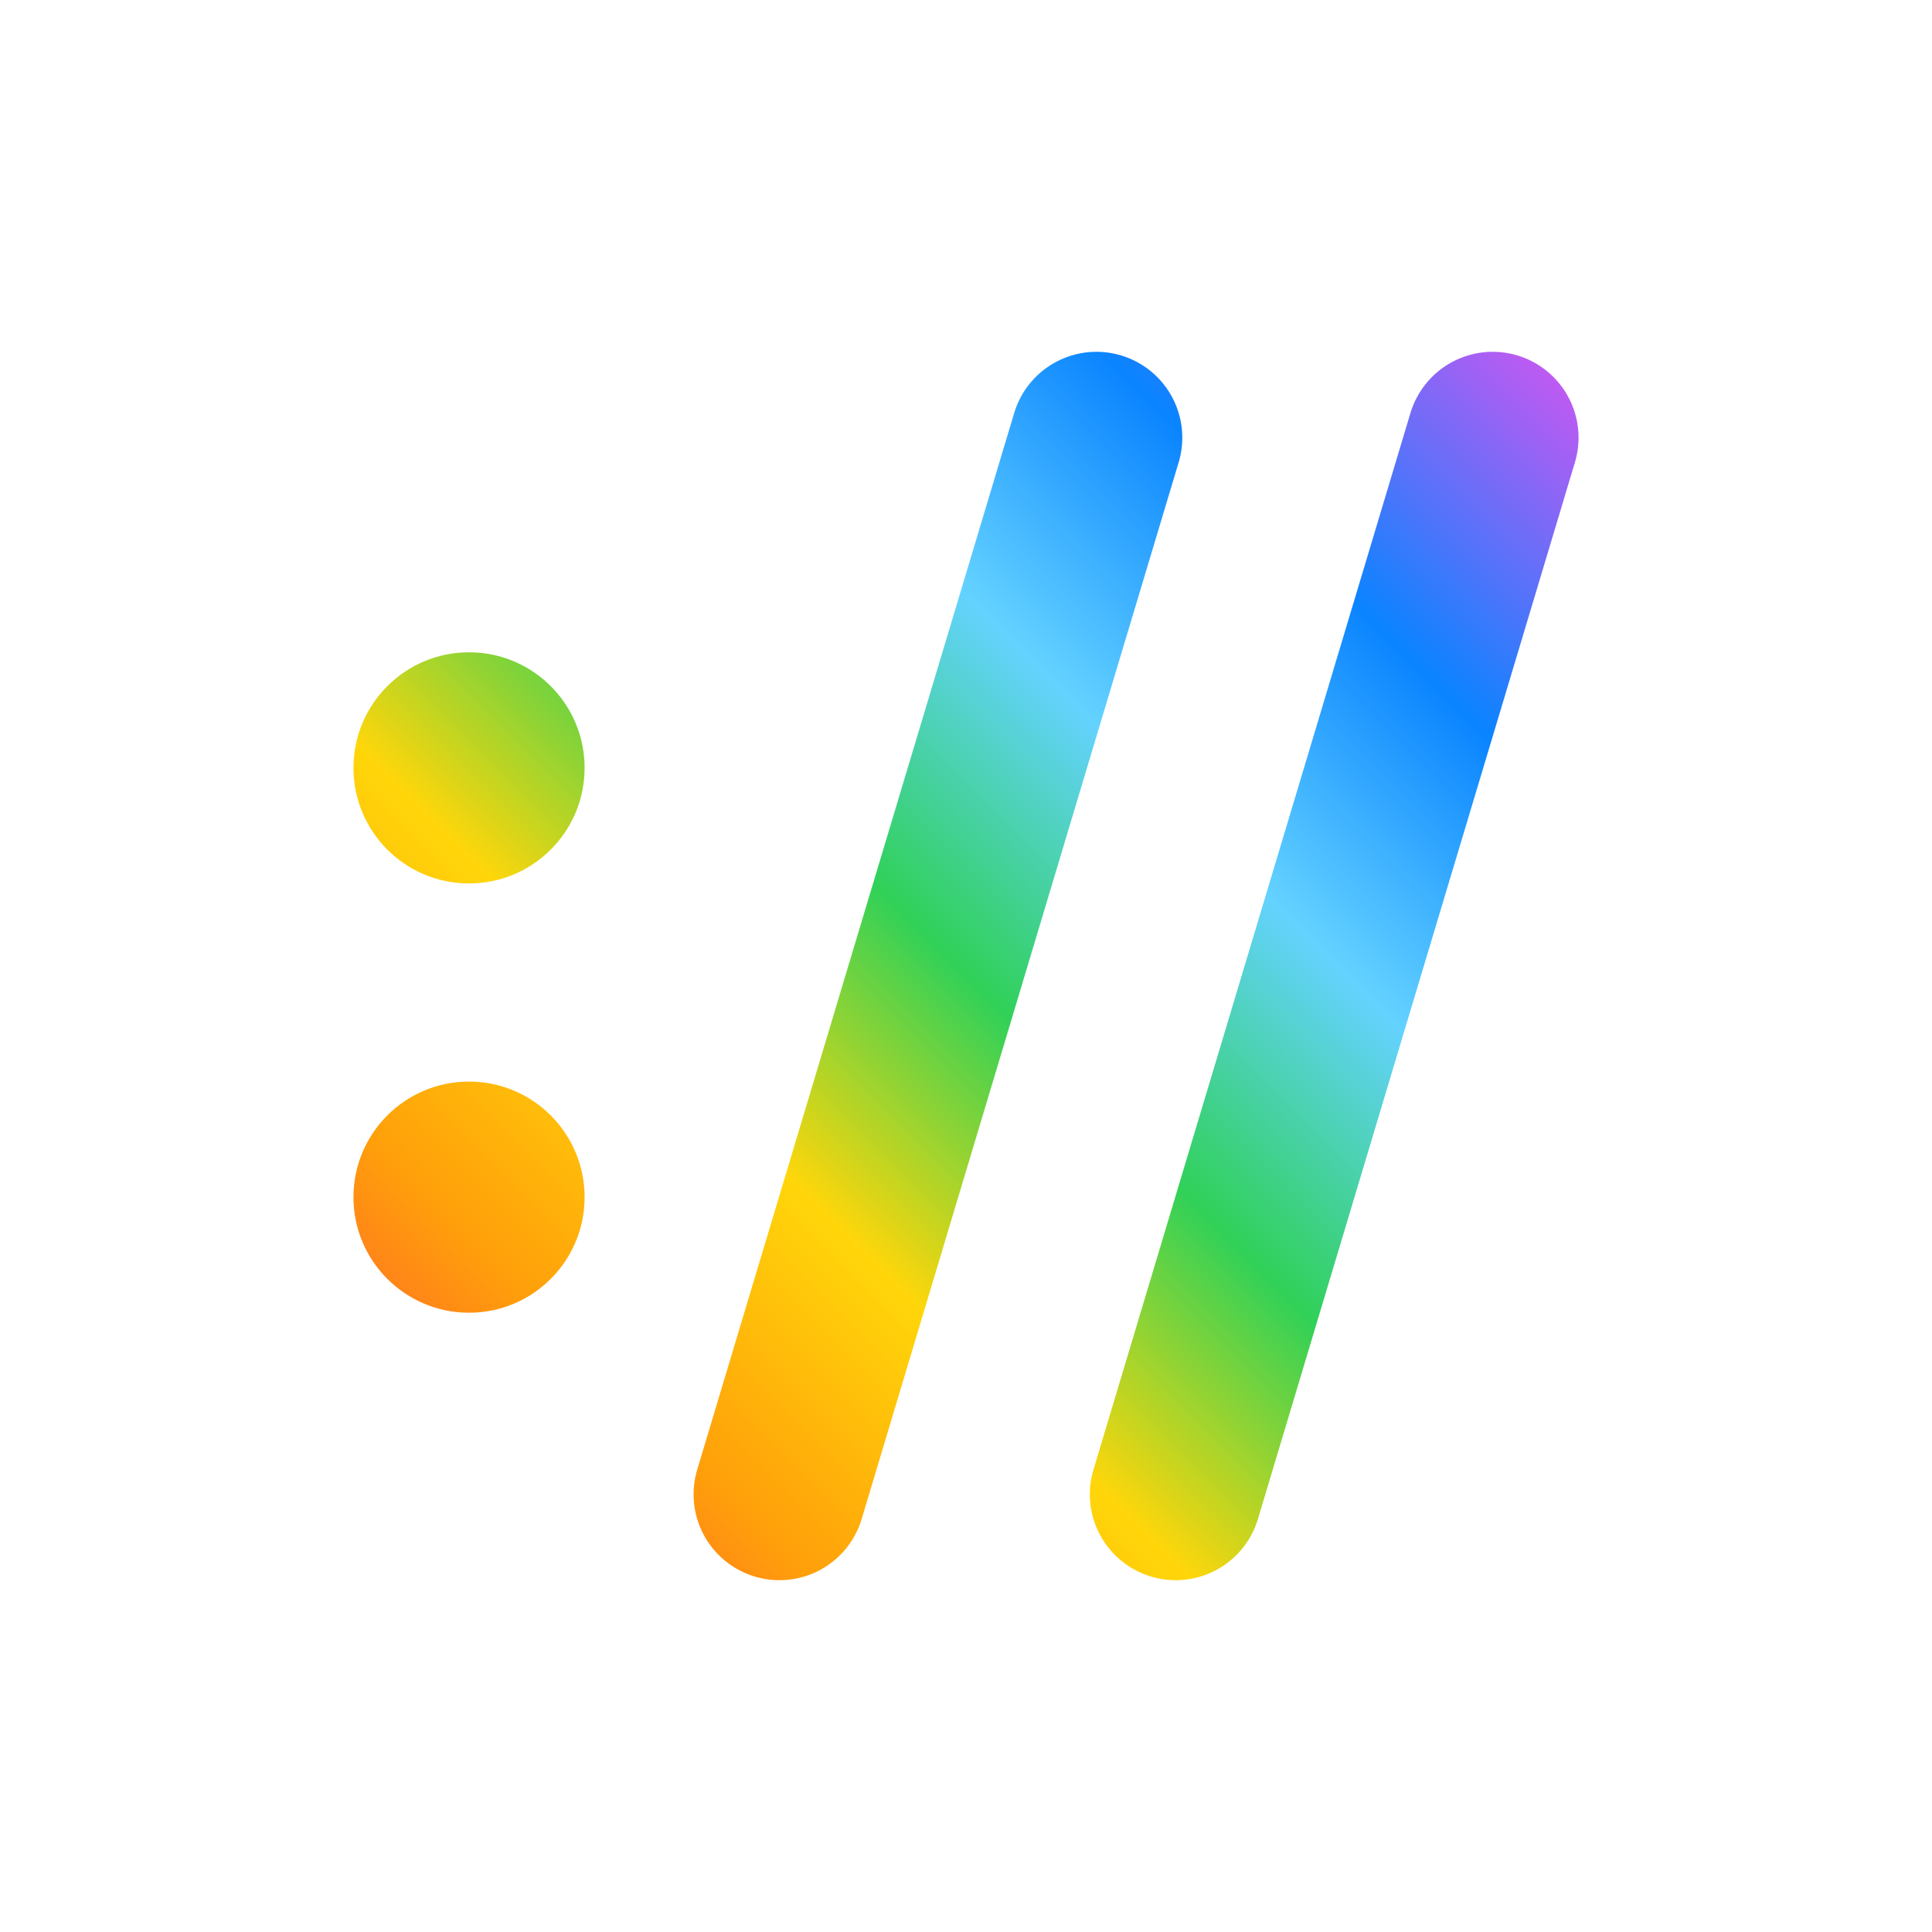
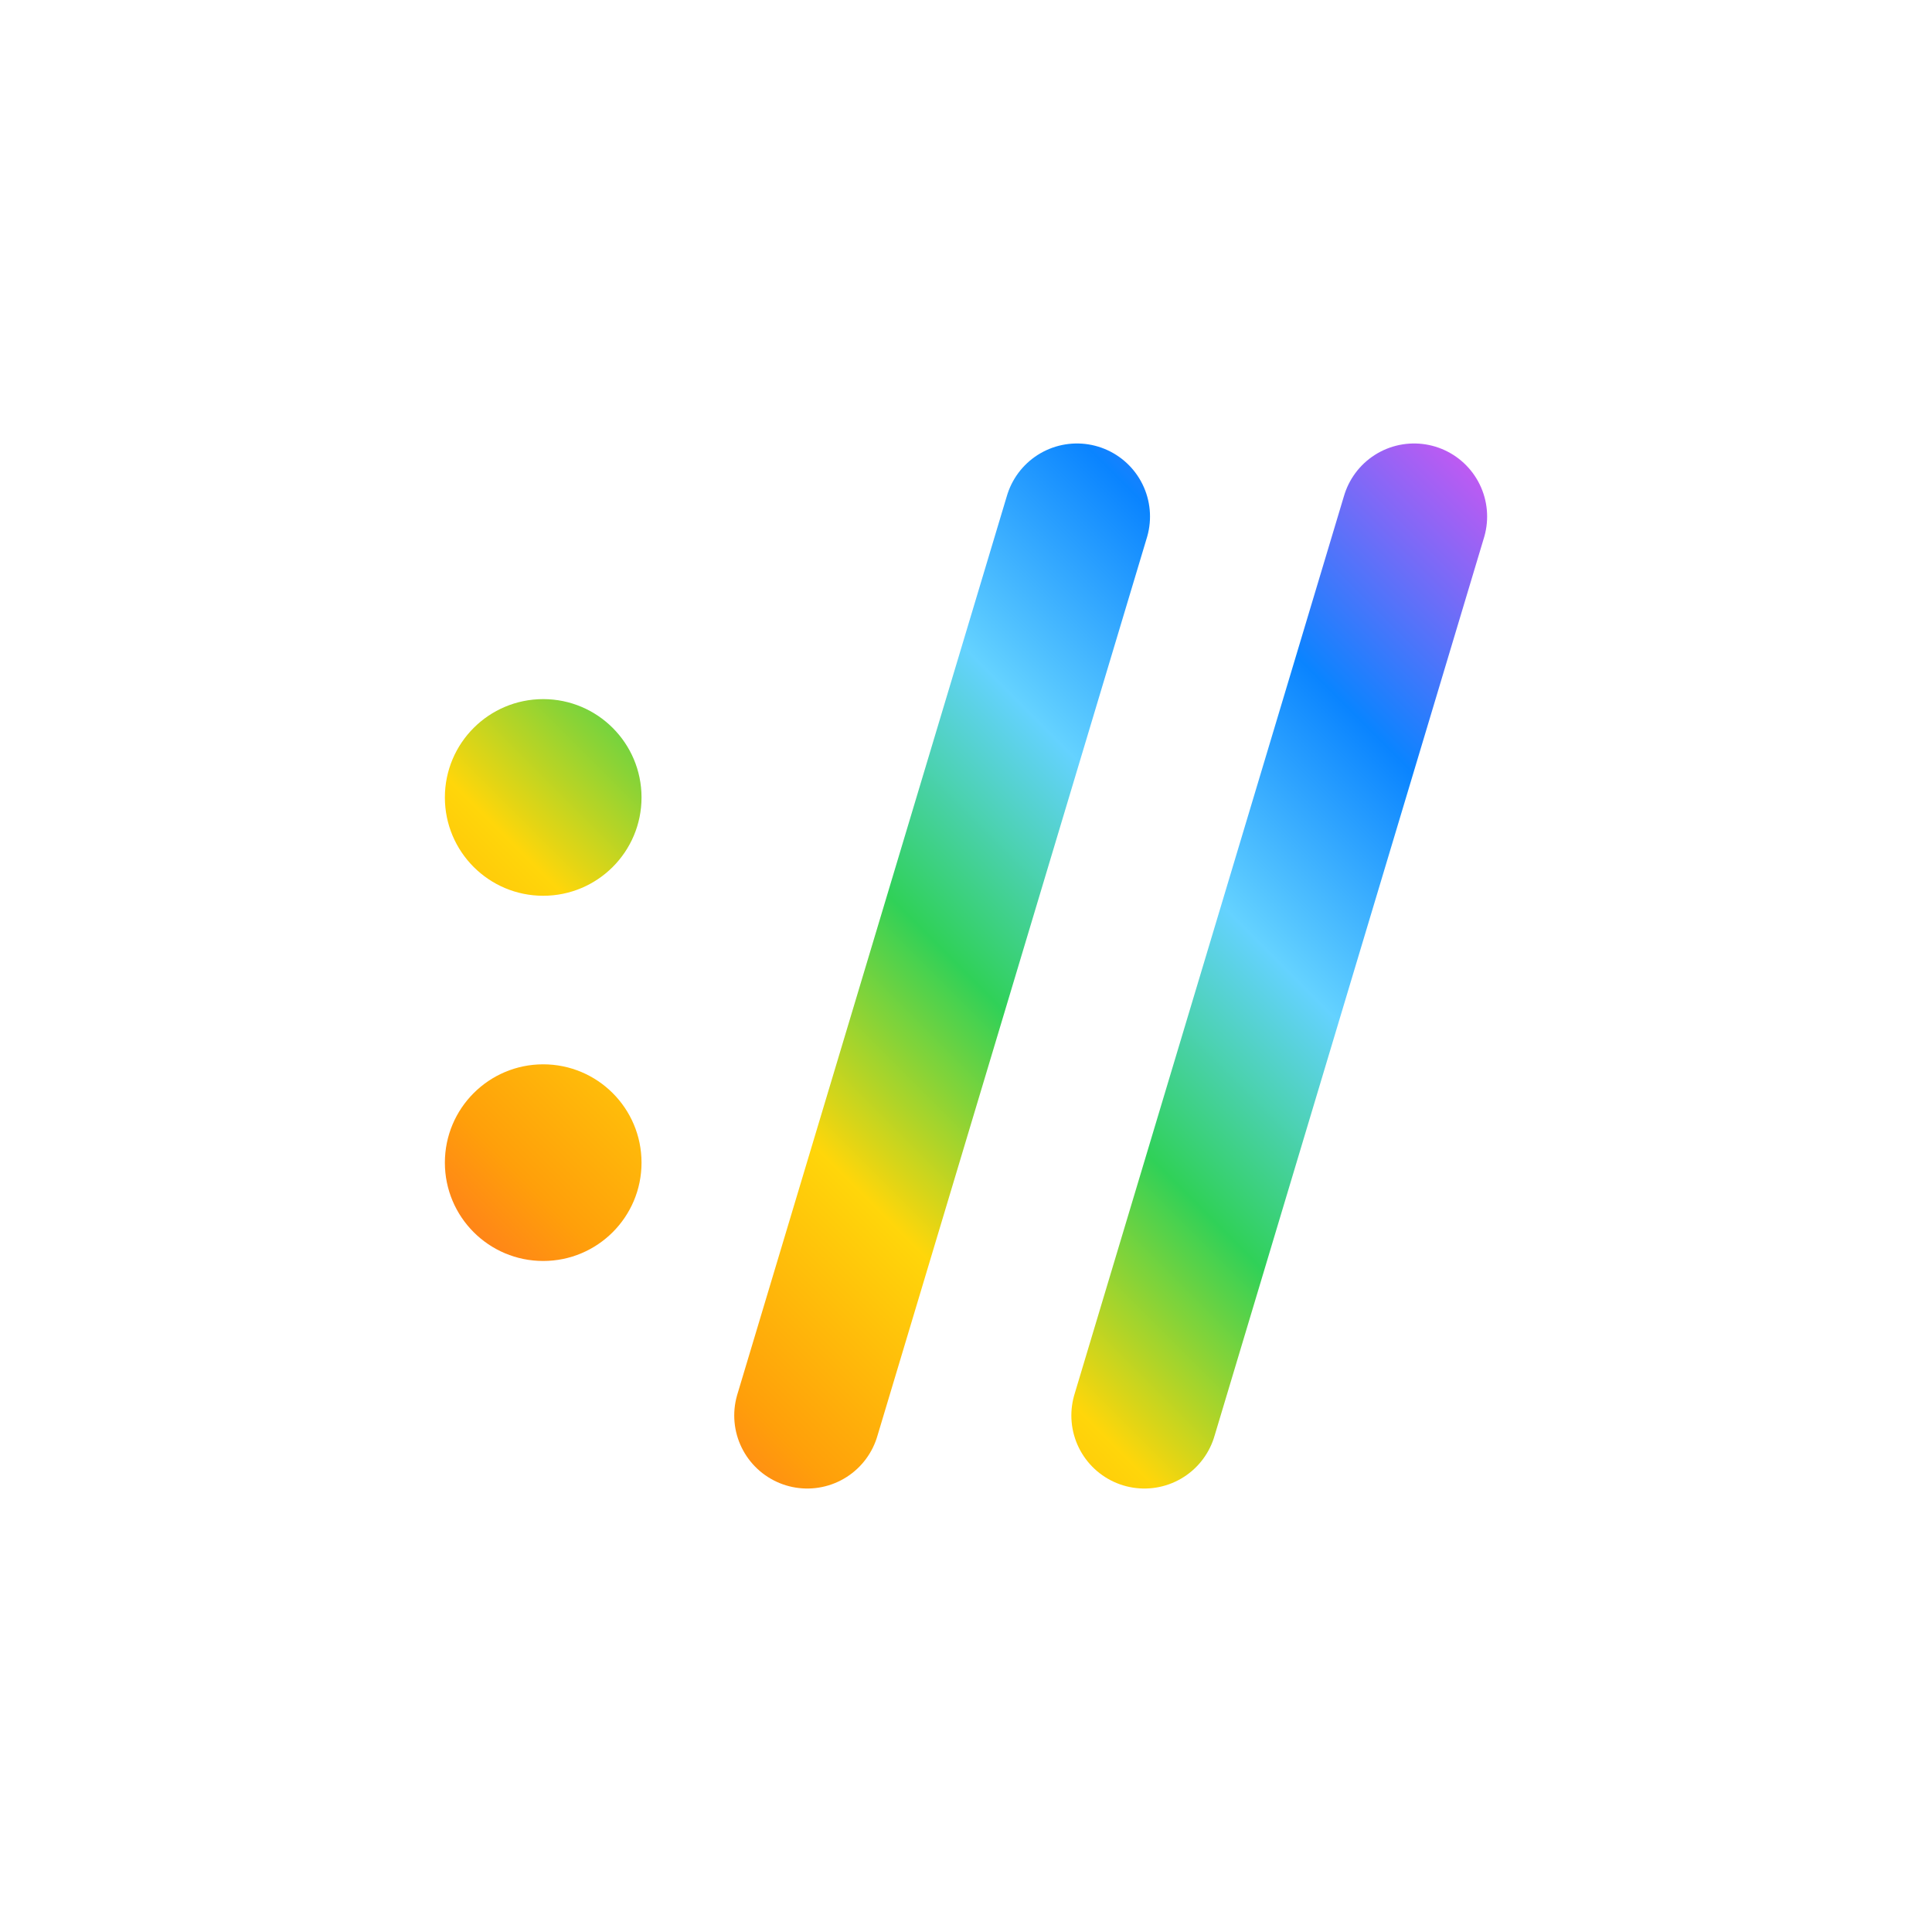
<svg xmlns="http://www.w3.org/2000/svg" width="196" height="196" viewBox="0 0 196 196">
  <defs>
    <linearGradient id="rainbow" gradientUnits="userSpaceOnUse" x1="3" y1="21" x2="21" y2="3">
      <stop offset="0" stop-color="#FF453A" />
      <stop offset="0.18" stop-color="#FF9F0A" />
      <stop offset="0.34" stop-color="#FFD60A" />
      <stop offset="0.5" stop-color="#30D158" />
      <stop offset="0.66" stop-color="#64D2FF" />
      <stop offset="0.82" stop-color="#0A84FF" />
      <stop offset="1" stop-color="#BF5AF2" />
    </linearGradient>
  </defs>
-   <g transform="translate(98 98) scale(6.7) translate(-12.125 -12)">
+   <g transform="translate(98 98) scale(5.7) translate(-12.125 -12)">
    <circle cx="4.6" cy="9" r="1.75" fill="url(#rainbow)" />
    <circle cx="4.6" cy="15.5" r="1.75" fill="url(#rainbow)" />
    <path d="M9.3 20L14.1 4M15.3 20L20.1 4" fill="none" stroke="url(#rainbow)" stroke-width="2.6" stroke-linecap="round" />
  </g>
</svg>
